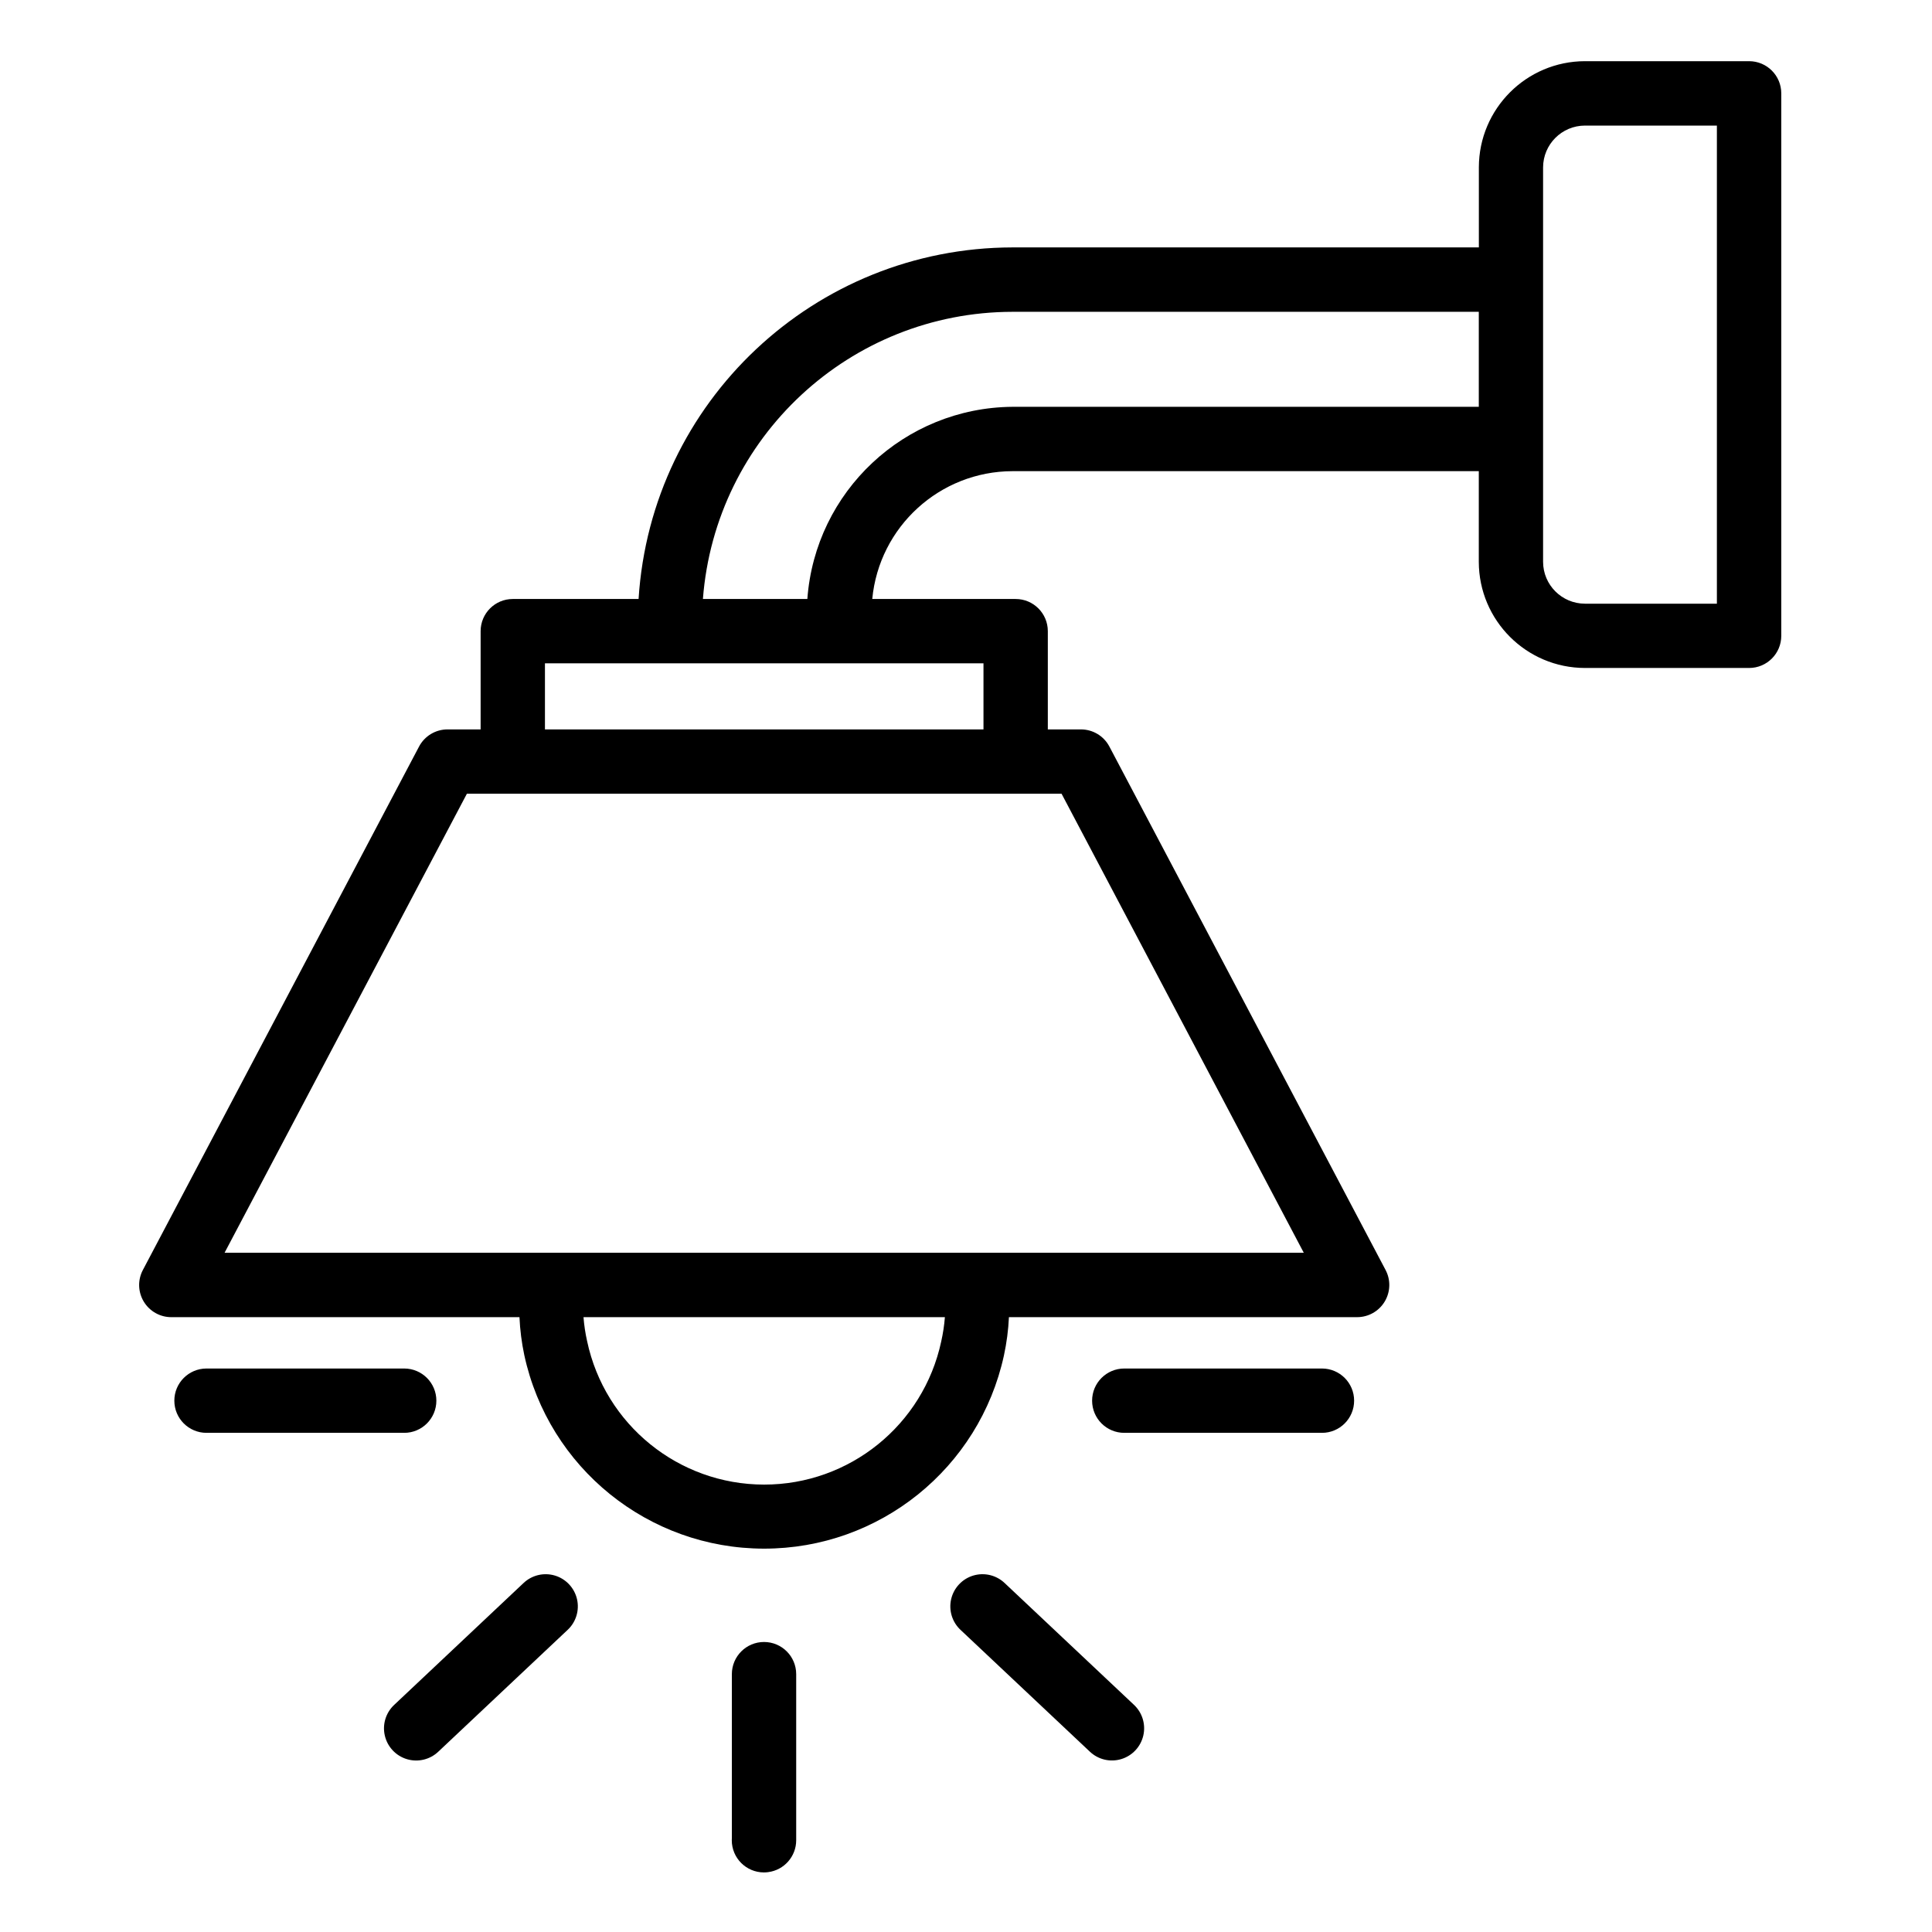
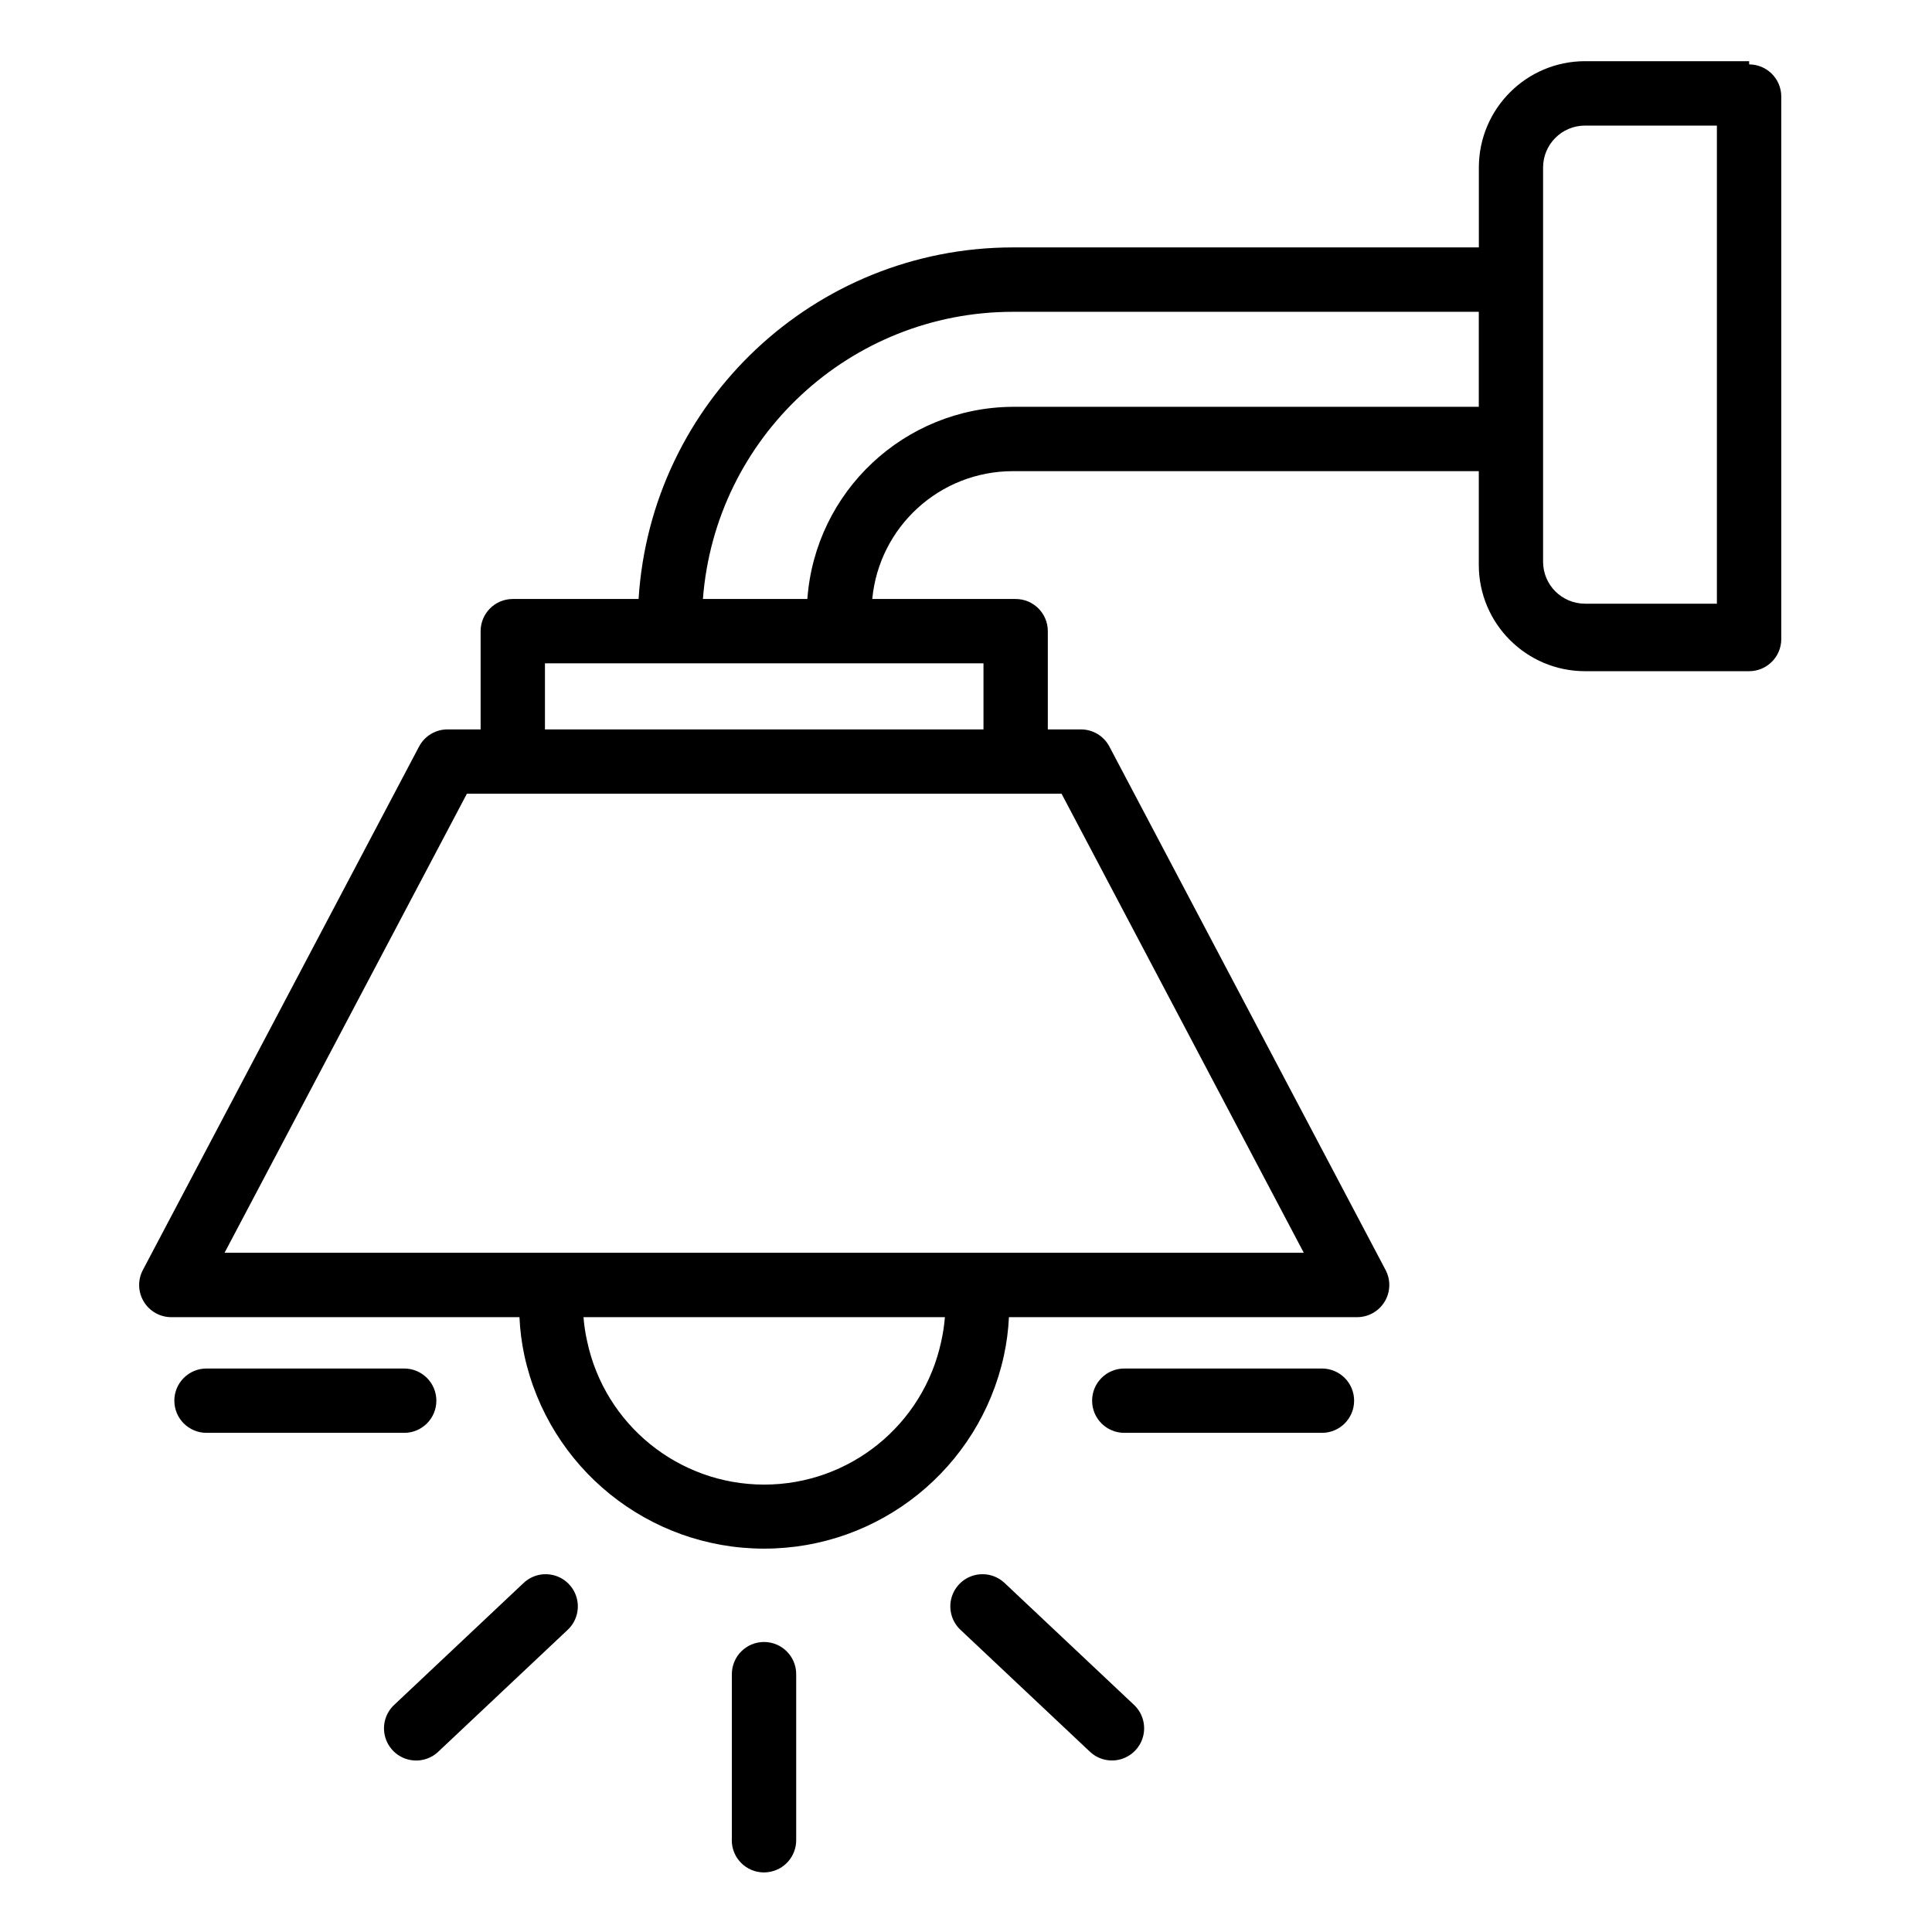
<svg xmlns="http://www.w3.org/2000/svg" height="600pt" viewBox="-45 -19 600 600.001" width="600pt">
  <g fill="currentColor">
-     <path d="m498.215 0h-50.977c-18.195.027-32.934 14.77-32.965 32.965v24.871h-144.824c-61.438.094-112.254 47.871-116.133 109.188h-39.066c-5.516 0-9.988 4.469-9.988 9.988v30.512h-10.285c-3.707 0-7.105 2.047-8.836 5.328l-85.77 162.555c-1.637 3.098-1.531 6.824.277 9.824 1.809 3 5.051 4.828 8.555 4.828h108.121c.176 3.957.676 7.887 1.496 11.762 7.57 35.055 38.559 60.094 74.426 60.125 35.871.035 66.902-24.949 74.535-59.996.844-3.91 1.367-7.891 1.551-11.895h108.137c3.5 0 6.75-1.832 8.555-4.832 1.809-3 1.918-6.727.277-9.82l-85.77-162.547c-1.73-3.289-5.145-5.34-8.859-5.332h-10.262v-30.512c0-5.52-4.473-9.988-9.988-9.988h-44.535c2.141-22.473 20.988-39.645 43.562-39.699h144.805v28.16c.035 18.191 14.777 32.934 32.969 32.961h50.98c5.516 0 9.988-4.465 9.988-9.988v-168.469c0-5.512-4.465-9.98-9.977-9.988zm-250.918 397.633c-5.566 25.934-28.508 44.453-55.031 44.422-26.531-.027-49.426-18.598-54.934-44.547-.555-2.453-.926-4.949-1.121-7.453h112.234c-.199 2.551-.586 5.082-1.148 7.578zm112.605-27.574h-101.395c-.066 0-.137 0-.203 0h-131.961c-.07 0-.137 0-.207 0h-101.395l75.254-142.555h184.684zm-99.473-162.535h-136.191v-20.52h136.191zm8.996-100.184c-33.535.273-61.246 26.238-63.695 59.684h-32.434c3.848-50.273 45.73-89.125 96.152-89.188h144.805v29.504zm218.77 61.141h-40.984c-7.168-.02-12.973-5.824-12.992-12.988v-122.508c.02-7.16 5.824-12.965 12.992-12.984h40.984zm0 0" />
+     <path d="m498.215 0h-50.977c-18.195.027-32.934 14.77-32.965 32.965v24.871h-144.824c-61.438.094-112.254 47.871-116.133 109.188h-39.066c-5.516 0-9.988 4.469-9.988 9.988v30.512h-10.285c-3.707 0-7.105 2.047-8.836 5.328l-85.77 162.555c-1.637 3.098-1.531 6.824.277 9.824 1.809 3 5.051 4.828 8.555 4.828h108.121c.176 3.957.676 7.887 1.496 11.762 7.57 35.055 38.559 60.094 74.426 60.125 35.871.035 66.902-24.949 74.535-59.996.844-3.91 1.367-7.891 1.551-11.895h108.137c3.5 0 6.75-1.832 8.555-4.832 1.809-3 1.918-6.727.277-9.82l-85.77-162.547c-1.73-3.289-5.145-5.34-8.859-5.332h-10.262v-30.512c0-5.52-4.473-9.988-9.988-9.988h-44.535c2.141-22.473 20.988-39.645 43.562-39.699h144.805v29.16c.035 18.191 14.777 32.934 32.969 32.961h50.98c5.516 0 9.988-4.465 9.988-9.988v-168.469c0-5.512-4.465-9.98-9.977-9.988zm-250.918 397.633c-5.566 25.934-28.508 44.453-55.031 44.422-26.531-.027-49.426-18.598-54.934-44.547-.555-2.453-.926-4.949-1.121-7.453h112.234c-.199 2.551-.586 5.082-1.148 7.578zm112.605-27.574h-101.395c-.066 0-.137 0-.203 0h-131.961c-.07 0-.137 0-.207 0h-101.395l75.254-142.555h184.684zm-99.473-162.535h-136.191v-20.52h136.191zm8.996-100.184c-33.535.273-61.246 26.238-63.695 59.684h-32.434c3.848-50.273 45.73-89.125 96.152-89.188h144.805v29.504zm218.77 61.141h-40.984c-7.168-.02-12.973-5.824-12.992-12.988v-122.508c.02-7.16 5.824-12.965 12.992-12.984h40.984zm0 0" />
    <path d="m90.516 415.992c0-5.516-4.473-9.988-9.988-9.988h-61.398c-5.516 0-9.988 4.473-9.988 9.988 0 5.52 4.473 9.992 9.988 9.992h61.398c5.516 0 9.988-4.473 9.988-9.992zm0 0" />
    <path d="m117.539 472.672-40.07 37.746c-2.641 2.434-3.773 6.102-2.957 9.598.812 3.504 3.441 6.297 6.887 7.316 3.445 1.023 7.176.117 9.766-2.375l40.07-37.738c2.641-2.434 3.77-6.102 2.957-9.605-.816-3.496-3.445-6.293-6.887-7.316-3.449-1.02-7.176-.113-9.766 2.375zm0 0" />
    <path d="m365.547 406.004h-61.391c-5.52 0-9.992 4.473-9.992 9.988 0 5.52 4.473 9.992 9.992 9.992h61.391c5.52 0 9.988-4.473 9.988-9.992 0-5.516-4.469-9.988-9.988-9.988zm0 0" />
    <path d="m267.047 472.672c-2.59-2.488-6.316-3.395-9.766-2.375-3.445 1.023-6.074 3.82-6.887 7.316-.816 3.504.316 7.172 2.953 9.605l40.062 37.723c2.59 2.492 6.316 3.402 9.766 2.375 3.441-1.02 6.07-3.812 6.887-7.316.812-3.496-.316-7.164-2.957-9.602zm0 0" />
    <path d="m192.273 490.934c-5.516 0-9.988 4.473-9.988 9.992v50.848c0 .246-.023.504-.023.738 0 5.516 4.473 9.988 9.988 9.988.426-.004.855-.027 1.277-.086 4.992-.629 8.738-4.879 8.738-9.906v-51.582c0-5.52-4.473-9.992-9.992-9.992zm0 0" />
  </g>
</svg>
